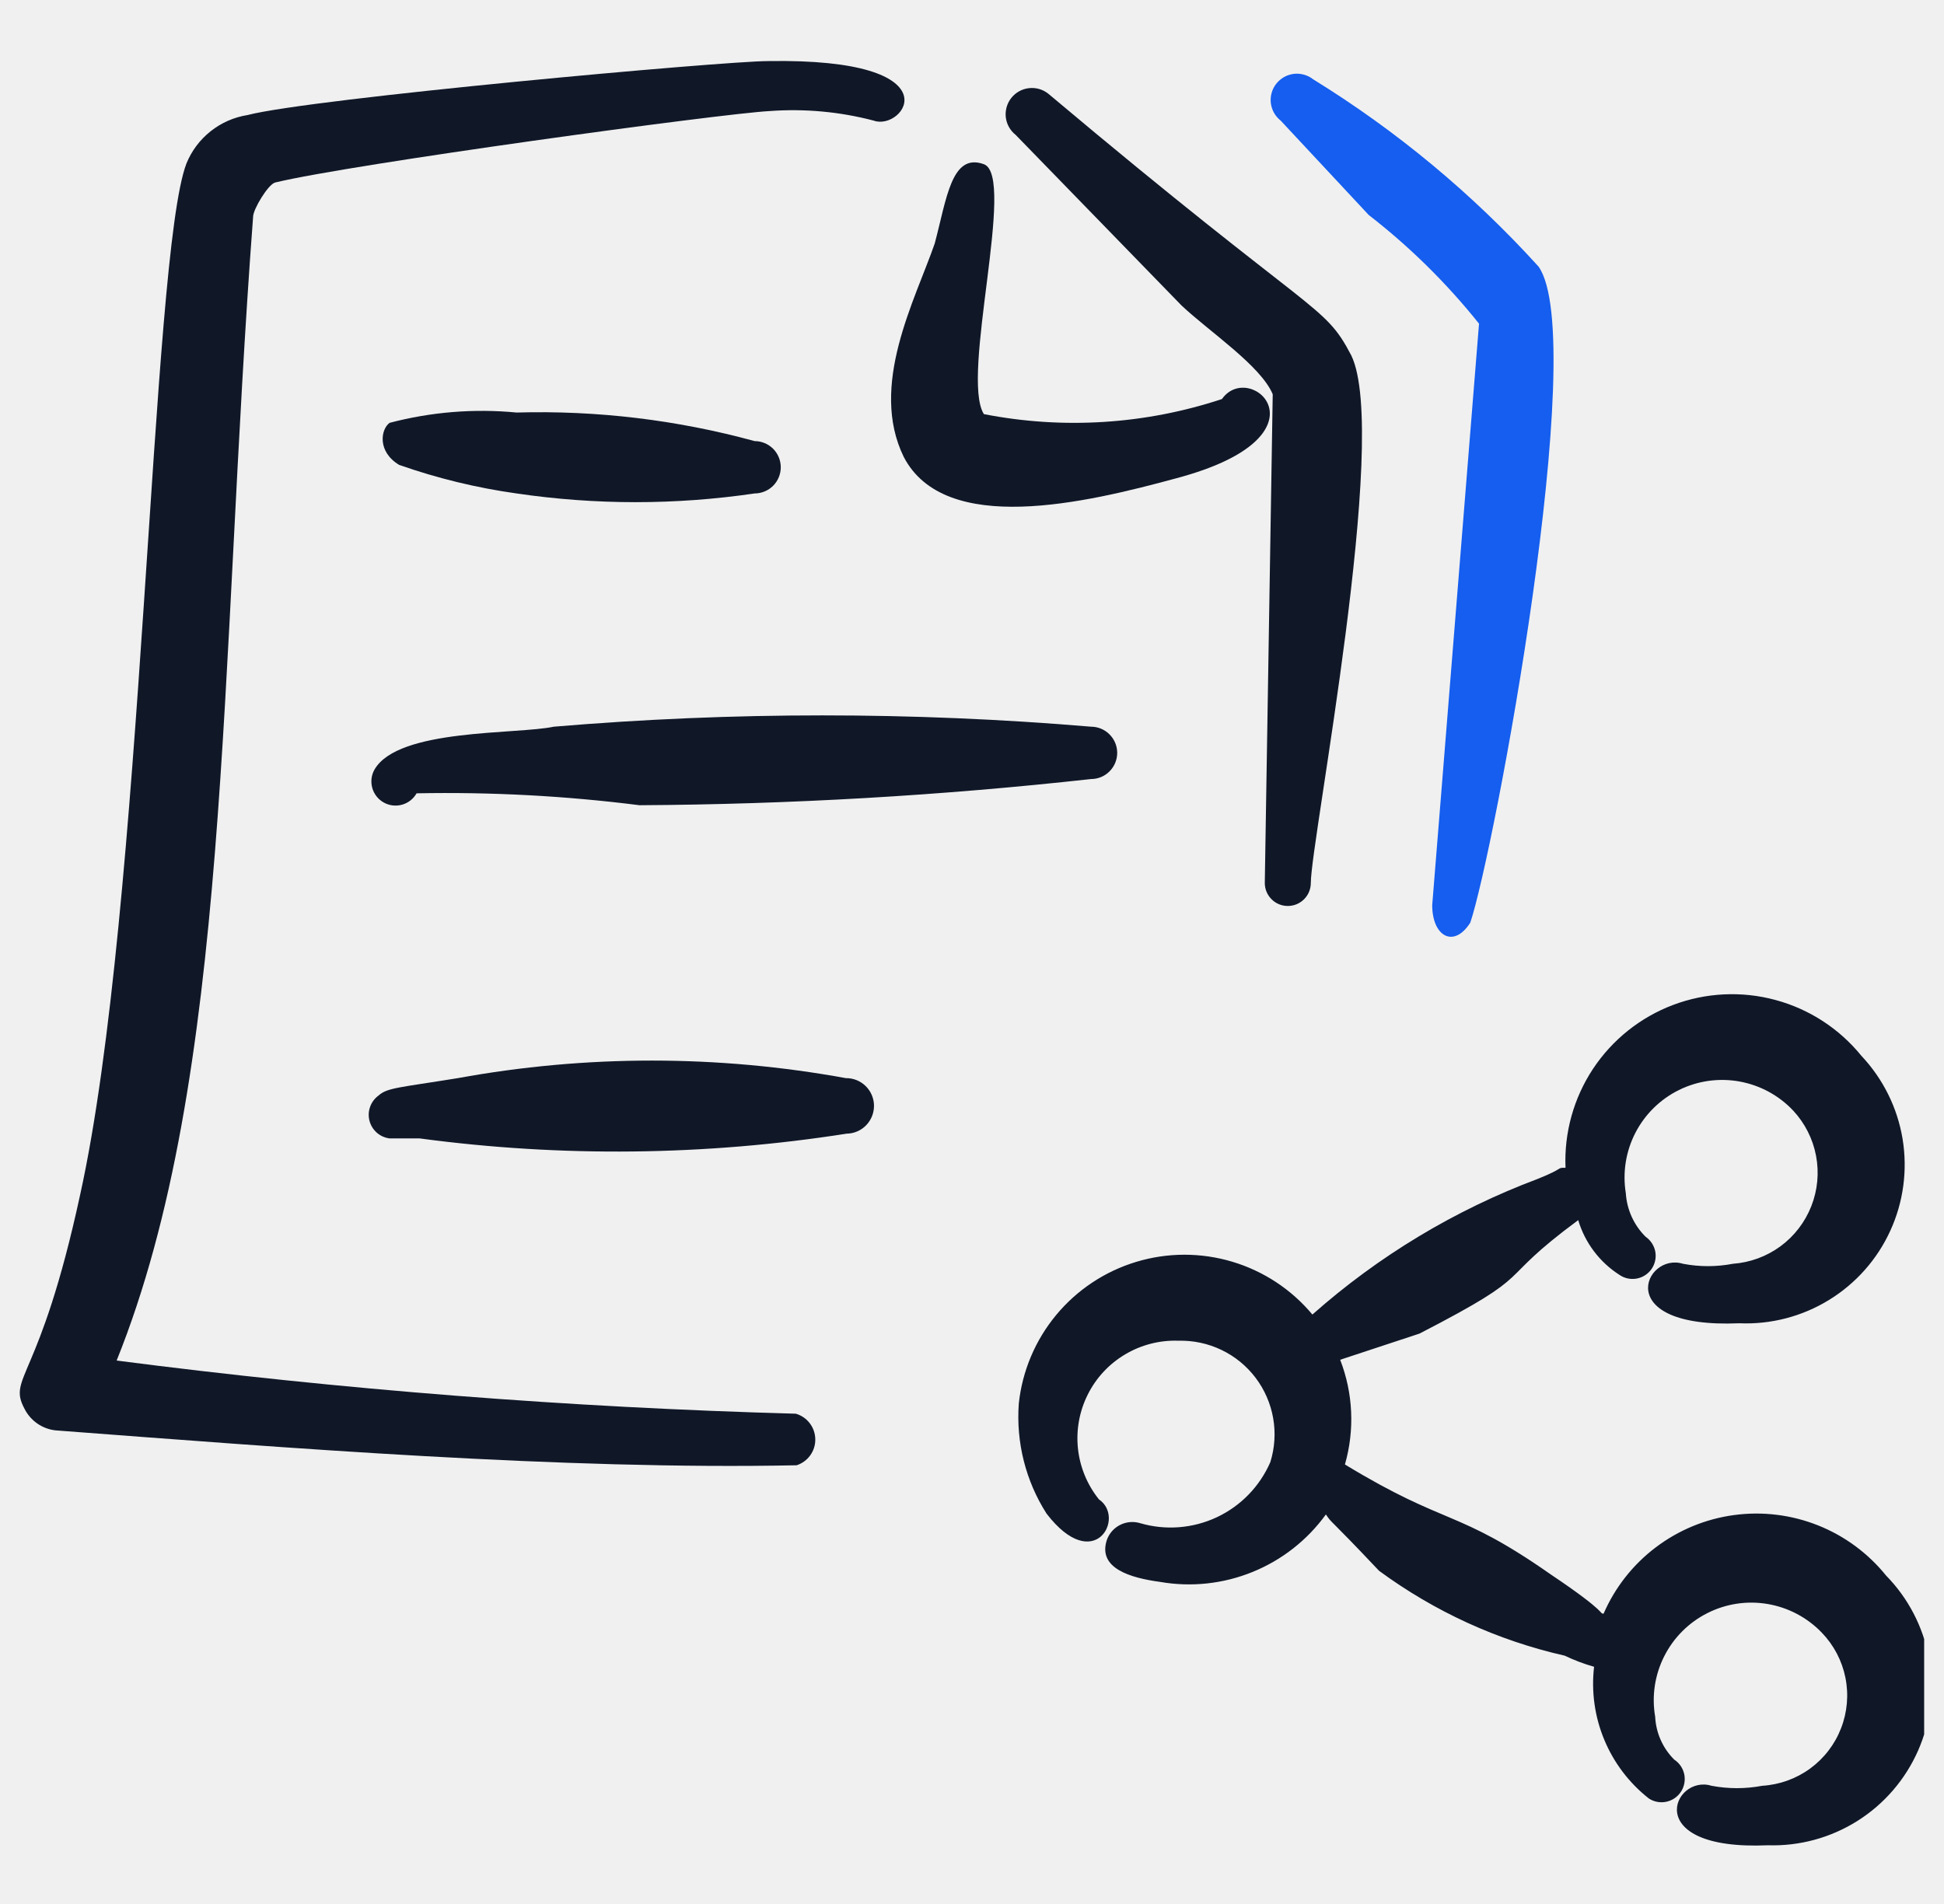
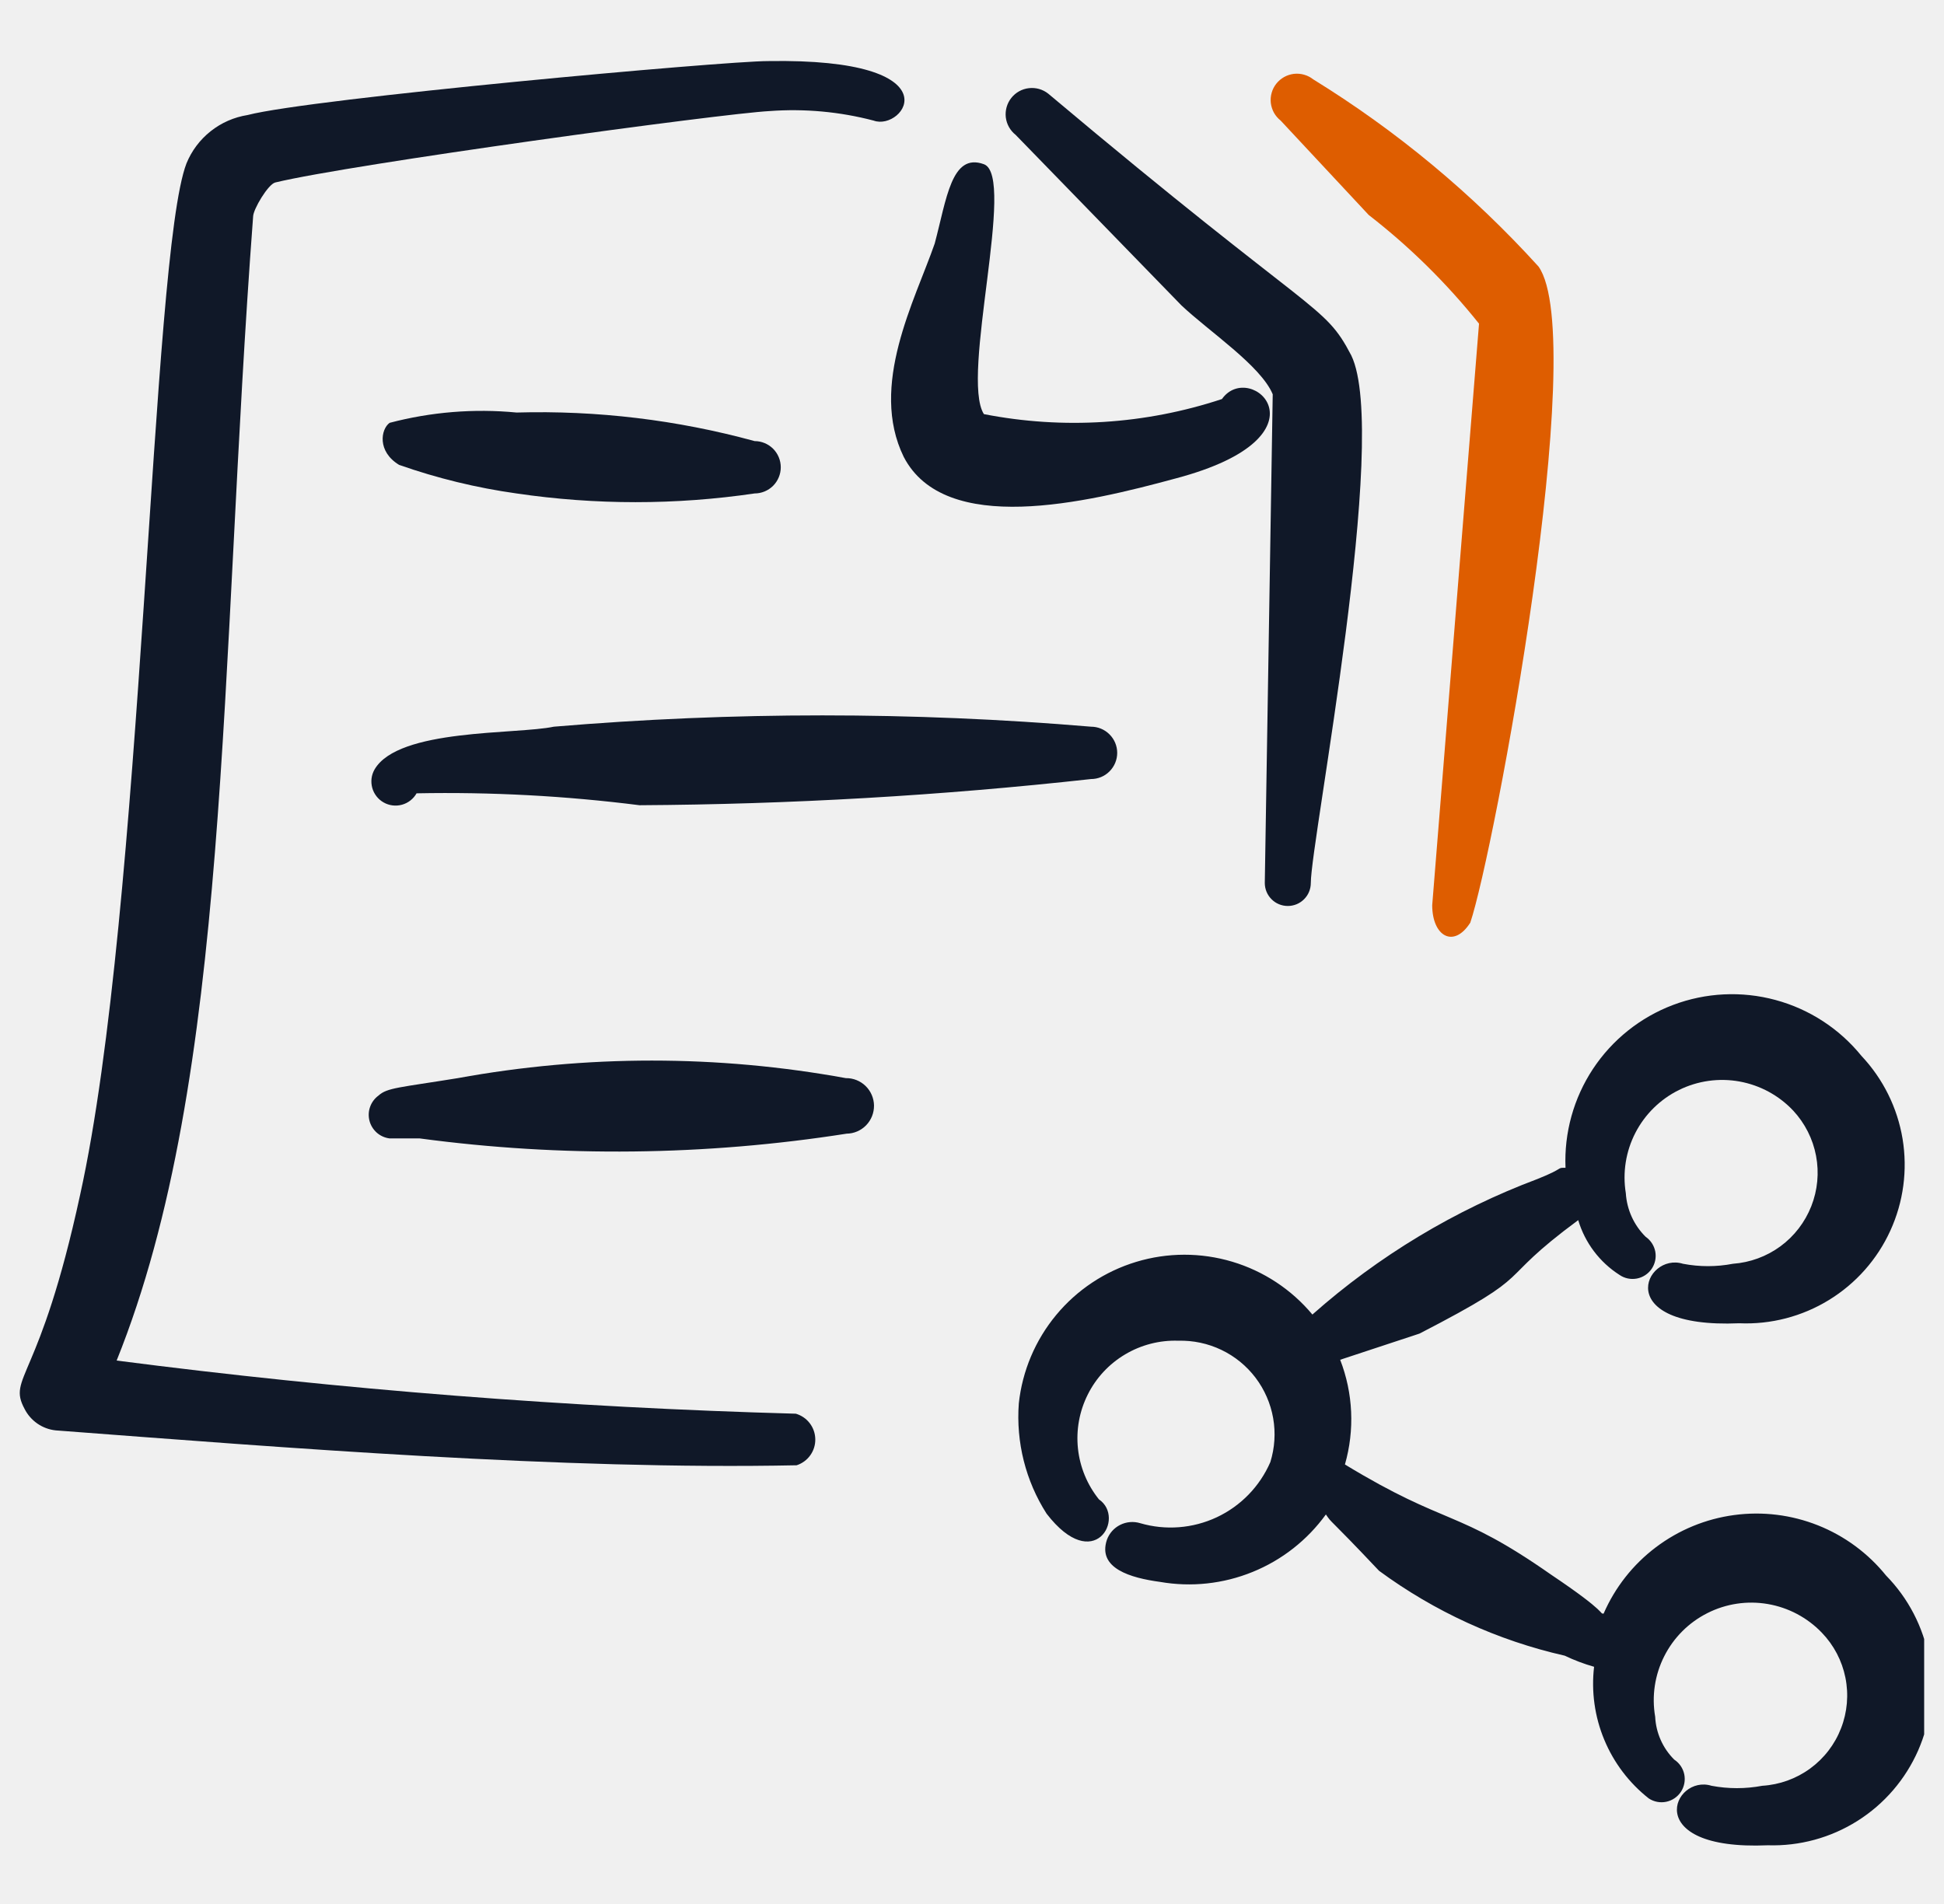
<svg xmlns="http://www.w3.org/2000/svg" width="49" height="48" viewBox="0 0 49 48" fill="none">
  <g clip-path="url(#clip0_822_10132)">
-     <path d="M34.5 5.42C35.532 6.22 36.465 7.14 37.28 8.16L36.1 22.82C36.1 23.6 36.64 23.92 37.06 23.26C37.66 21.48 40.08 8.56 38.78 6.72C37.118 4.888 35.206 3.299 33.1 2C33.032 1.946 32.953 1.906 32.87 1.883C32.786 1.859 32.699 1.852 32.612 1.862C32.526 1.873 32.442 1.9 32.367 1.942C32.291 1.985 32.224 2.042 32.17 2.11C32.116 2.178 32.076 2.257 32.053 2.34C32.029 2.424 32.022 2.512 32.032 2.598C32.043 2.684 32.07 2.768 32.112 2.844C32.155 2.92 32.212 2.986 32.28 3.04L34.5 5.42Z" fill="#155EEF" />
+     <path d="M34.5 5.42C35.532 6.22 36.465 7.14 37.28 8.16L36.1 22.82C36.1 23.6 36.64 23.92 37.06 23.26C37.66 21.48 40.08 8.56 38.78 6.72C37.118 4.888 35.206 3.299 33.1 2C33.032 1.946 32.953 1.906 32.87 1.883C32.786 1.859 32.699 1.852 32.612 1.862C32.526 1.873 32.442 1.9 32.367 1.942C32.291 1.985 32.224 2.042 32.17 2.11C32.116 2.178 32.076 2.257 32.053 2.34C32.029 2.424 32.022 2.512 32.032 2.598C32.043 2.684 32.07 2.768 32.112 2.844C32.155 2.92 32.212 2.986 32.28 3.04L34.5 5.42Z" fill="#de5d00" />
    <path d="M47.54 39.72C47.086 39.158 46.496 38.722 45.825 38.455C45.154 38.188 44.425 38.098 43.709 38.195C42.994 38.291 42.315 38.571 41.739 39.006C41.162 39.441 40.708 40.018 40.42 40.68C40.3 40.68 40.56 40.68 39.1 39.7C36.7 38.02 36.5 38.5 33.9 36.92C34.149 36.051 34.107 35.123 33.78 34.28L35.78 33.62C38.88 32.02 37.56 32.4 39.78 30.76C39.95 31.33 40.319 31.82 40.82 32.14C40.947 32.228 41.104 32.261 41.256 32.233C41.408 32.205 41.542 32.117 41.63 31.99C41.717 31.863 41.751 31.706 41.723 31.554C41.694 31.402 41.607 31.268 41.48 31.18C41.184 30.887 41.006 30.496 40.98 30.08C40.895 29.56 40.98 29.027 41.221 28.559C41.463 28.09 41.848 27.712 42.32 27.479C42.793 27.246 43.328 27.171 43.846 27.265C44.364 27.359 44.839 27.616 45.2 28C45.495 28.318 45.695 28.713 45.775 29.139C45.856 29.565 45.814 30.005 45.655 30.409C45.496 30.812 45.227 31.163 44.877 31.42C44.528 31.676 44.112 31.829 43.68 31.86C43.264 31.94 42.836 31.94 42.42 31.86C41.46 31.56 40.58 33.5 43.84 33.36C44.635 33.394 45.421 33.19 46.099 32.774C46.778 32.358 47.317 31.75 47.647 31.026C47.978 30.303 48.085 29.497 47.956 28.712C47.826 27.927 47.465 27.199 46.92 26.62C46.364 25.934 45.606 25.44 44.753 25.21C43.901 24.979 42.997 25.023 42.171 25.335C41.345 25.647 40.638 26.212 40.151 26.949C39.665 27.686 39.423 28.558 39.46 29.44C39.22 29.44 39.46 29.44 38.76 29.72C36.673 30.503 34.748 31.662 33.08 33.14C32.552 32.507 31.849 32.044 31.059 31.808C30.269 31.572 29.428 31.573 28.639 31.812C27.85 32.051 27.148 32.516 26.622 33.151C26.096 33.785 25.768 34.561 25.68 35.38C25.607 36.358 25.852 37.334 26.38 38.16C27.58 39.72 28.38 38.26 27.7 37.8C27.405 37.433 27.221 36.989 27.171 36.521C27.121 36.053 27.206 35.58 27.417 35.159C27.627 34.737 27.954 34.386 28.359 34.145C28.764 33.904 29.229 33.784 29.7 33.8C30.075 33.79 30.448 33.869 30.786 34.031C31.125 34.193 31.42 34.434 31.647 34.733C31.874 35.033 32.026 35.382 32.091 35.752C32.156 36.122 32.131 36.502 32.02 36.86C31.754 37.472 31.275 37.966 30.671 38.25C30.067 38.533 29.38 38.587 28.74 38.4C28.573 38.349 28.392 38.364 28.236 38.442C28.079 38.52 27.959 38.656 27.9 38.82C27.66 39.54 28.5 39.78 29.24 39.88C30.026 40.017 30.834 39.93 31.573 39.629C32.312 39.329 32.952 38.827 33.42 38.18C33.6 38.44 33.42 38.18 34.76 39.6C36.156 40.628 37.749 41.357 39.44 41.74C39.678 41.854 39.926 41.948 40.18 42.02C40.107 42.645 40.195 43.279 40.437 43.86C40.678 44.441 41.065 44.951 41.56 45.34C41.69 45.425 41.848 45.455 42 45.423C42.152 45.391 42.285 45.3 42.37 45.17C42.455 45.04 42.484 44.882 42.453 44.73C42.421 44.578 42.33 44.445 42.2 44.36C41.911 44.072 41.74 43.687 41.72 43.28C41.63 42.761 41.71 42.227 41.947 41.757C42.184 41.286 42.565 40.904 43.036 40.667C43.506 40.429 44.04 40.349 44.559 40.438C45.078 40.527 45.555 40.78 45.92 41.16C46.223 41.474 46.429 41.867 46.515 42.294C46.601 42.721 46.563 43.164 46.405 43.57C46.248 43.977 45.977 44.329 45.625 44.586C45.273 44.843 44.855 44.993 44.42 45.02C43.997 45.1 43.563 45.1 43.14 45.02C42.18 44.72 41.32 46.66 44.56 46.52C45.358 46.545 46.145 46.331 46.821 45.904C47.496 45.478 48.028 44.859 48.349 44.128C48.669 43.396 48.764 42.586 48.62 41.8C48.475 41.014 48.099 40.29 47.54 39.72Z" fill="#101828" />
    <path d="M10.06 11.72C11.02 12.057 12.012 12.299 13.02 12.44C15.009 12.733 17.031 12.733 19.02 12.44C19.195 12.44 19.363 12.37 19.487 12.247C19.61 12.123 19.68 11.955 19.68 11.78C19.68 11.605 19.61 11.437 19.487 11.313C19.363 11.19 19.195 11.12 19.02 11.12C17.066 10.585 15.044 10.343 13.02 10.4C11.946 10.297 10.863 10.385 9.82 10.66C9.6 10.82 9.5 11.38 10.06 11.72Z" fill="#101828" />
    <path d="M9.44 19.4C9.4 19.47 9.375 19.546 9.365 19.626C9.356 19.705 9.362 19.786 9.383 19.863C9.404 19.94 9.441 20.012 9.49 20.075C9.539 20.138 9.6 20.191 9.67 20.23C9.81 20.31 9.977 20.33 10.133 20.287C10.288 20.244 10.42 20.141 10.5 20C12.378 19.963 14.256 20.064 16.12 20.3C19.922 20.278 23.721 20.058 27.5 19.64C27.675 19.64 27.843 19.571 27.966 19.447C28.09 19.323 28.16 19.155 28.16 18.98C28.16 18.805 28.09 18.637 27.966 18.514C27.843 18.39 27.675 18.32 27.5 18.32C22.994 17.94 18.465 17.94 13.96 18.32C13.02 18.52 10.04 18.36 9.44 19.4Z" fill="#101828" />
    <path d="M21.32 27.18C18.087 26.59 14.773 26.59 11.54 27.18C10.06 27.42 9.76 27.42 9.54 27.62C9.443 27.691 9.369 27.79 9.329 27.903C9.288 28.016 9.283 28.139 9.313 28.255C9.343 28.372 9.408 28.476 9.498 28.556C9.588 28.635 9.701 28.685 9.82 28.7C9.92 28.7 10.38 28.7 10.58 28.7C14.154 29.179 17.778 29.138 21.34 28.58C21.526 28.578 21.703 28.501 21.832 28.368C21.961 28.235 22.032 28.056 22.03 27.87C22.027 27.684 21.951 27.508 21.818 27.378C21.685 27.249 21.506 27.177 21.32 27.18Z" fill="#101828" />
    <path d="M20.06 35.64C14.334 35.482 8.62 35.035 2.94 34.3C5.82 27.14 5.52 16.9 6.38 5.46C6.38 5.28 6.76 4.64 6.94 4.6C8.84 4.14 18.2 2.86 19.4 2.8C20.28 2.735 21.166 2.816 22.02 3.04C22.78 3.32 24.14 1.46 19.36 1.54C18.24 1.54 7.86 2.48 6.24 2.9C5.9 2.954 5.58 3.094 5.31 3.308C5.04 3.522 4.83 3.801 4.7 4.12C3.8 6.46 3.62 22.88 2.02 30.12C1 34.84 0.18 34.7 0.62 35.52C0.695 35.668 0.806 35.794 0.942 35.889C1.078 35.983 1.235 36.042 1.4 36.06C7.2 36.5 14.2 37.06 20.08 36.94C20.218 36.895 20.339 36.807 20.423 36.689C20.508 36.571 20.553 36.428 20.55 36.283C20.548 36.137 20.499 35.996 20.411 35.881C20.323 35.765 20.2 35.681 20.06 35.64Z" fill="#101828" />
    <path d="M29.78 7.7C30.48 8.36 31.78 9.22 32.08 9.94L31.88 22.26C31.88 22.336 31.895 22.412 31.924 22.482C31.953 22.552 31.996 22.616 32.05 22.67C32.104 22.724 32.167 22.767 32.238 22.796C32.308 22.825 32.384 22.84 32.46 22.84C32.536 22.84 32.611 22.825 32.682 22.796C32.752 22.767 32.816 22.724 32.87 22.67C32.924 22.616 32.967 22.552 32.996 22.482C33.025 22.412 33.04 22.336 33.04 22.26C33.04 21.2 35.04 10.98 34.06 8.96C33.36 7.62 33.22 8.08 26.42 2.36C26.282 2.251 26.107 2.202 25.932 2.223C25.758 2.243 25.599 2.332 25.49 2.47C25.381 2.608 25.332 2.784 25.352 2.958C25.373 3.132 25.462 3.291 25.6 3.4L29.78 7.7Z" fill="#101828" />
    <path d="M22.78 11.52C23.82 13.52 27.36 12.68 29.64 12.06C33.64 11 31.52 9.04 30.8 10.06C28.866 10.7 26.799 10.831 24.8 10.44C24.2 9.5 25.62 4.44 24.8 4.14C23.98 3.84 23.86 5.02 23.56 6.14C23.06 7.58 21.9 9.72 22.78 11.52Z" fill="#101828" />
  </g>
  <defs>
    <clipPath id="clip0_822_10132">
      <rect width="48" height="48" fill="white" transform="translate(0.5)" />
    </clipPath>
  </defs>
</svg>
